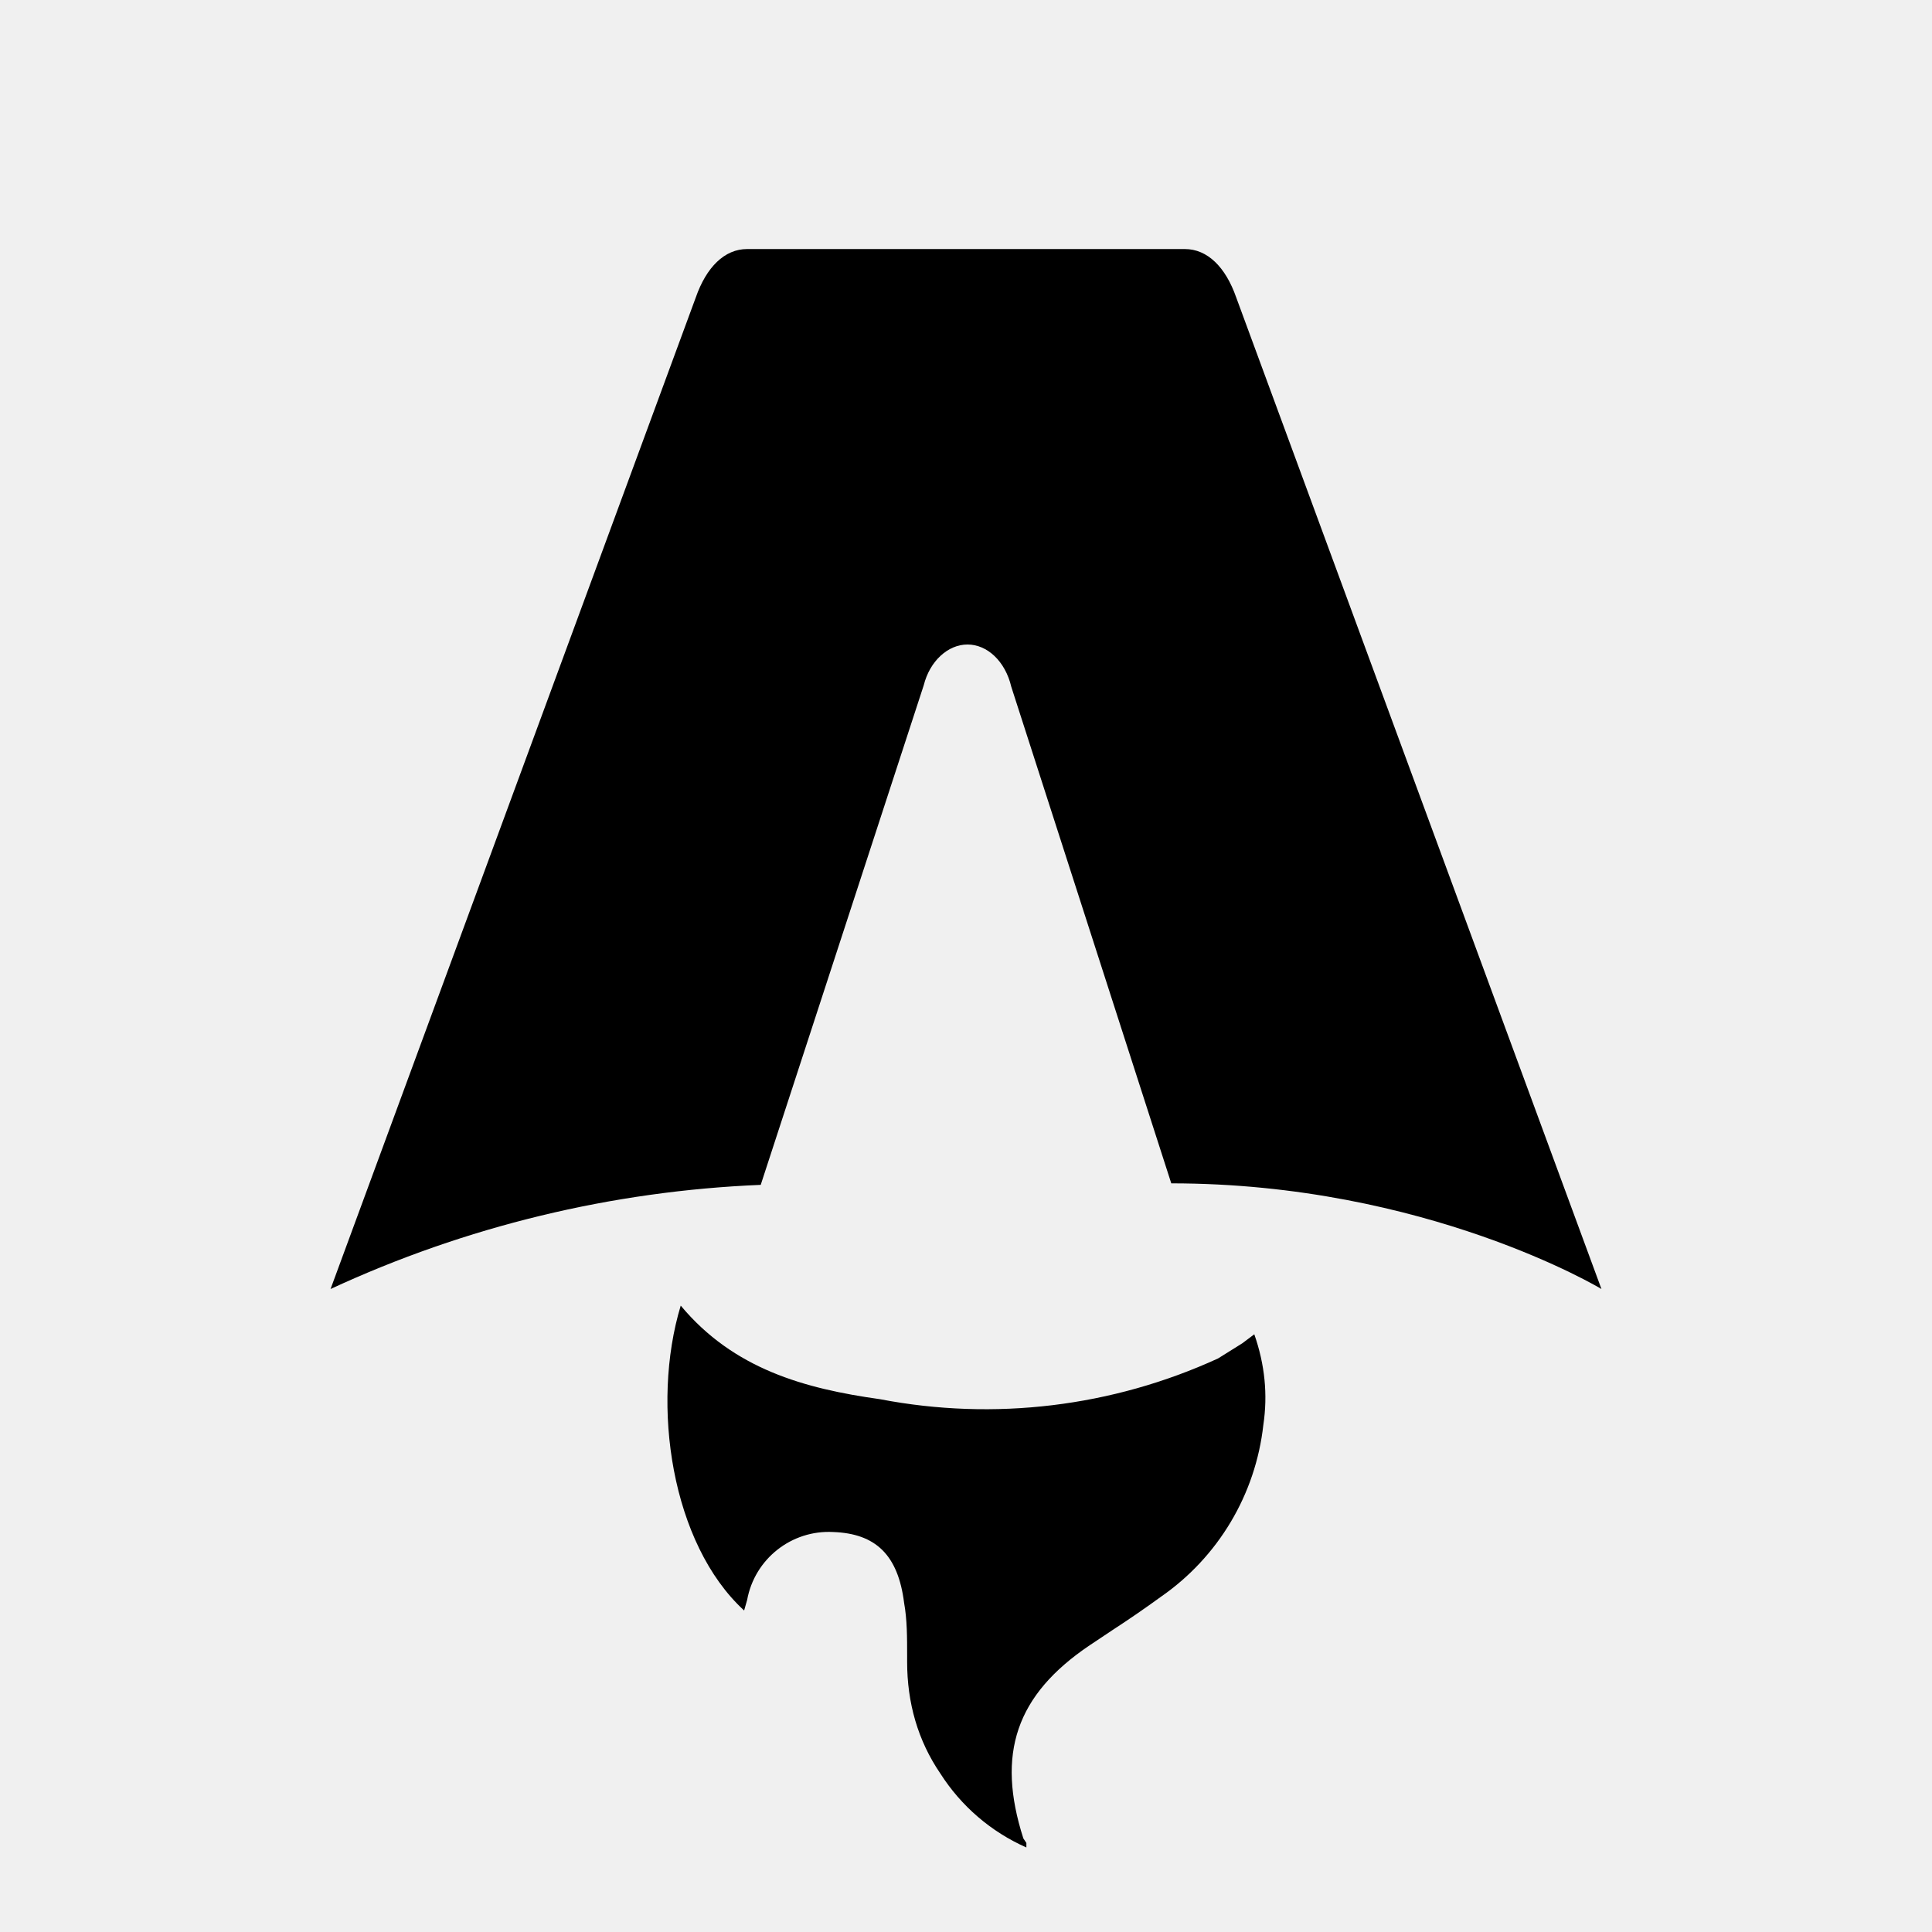
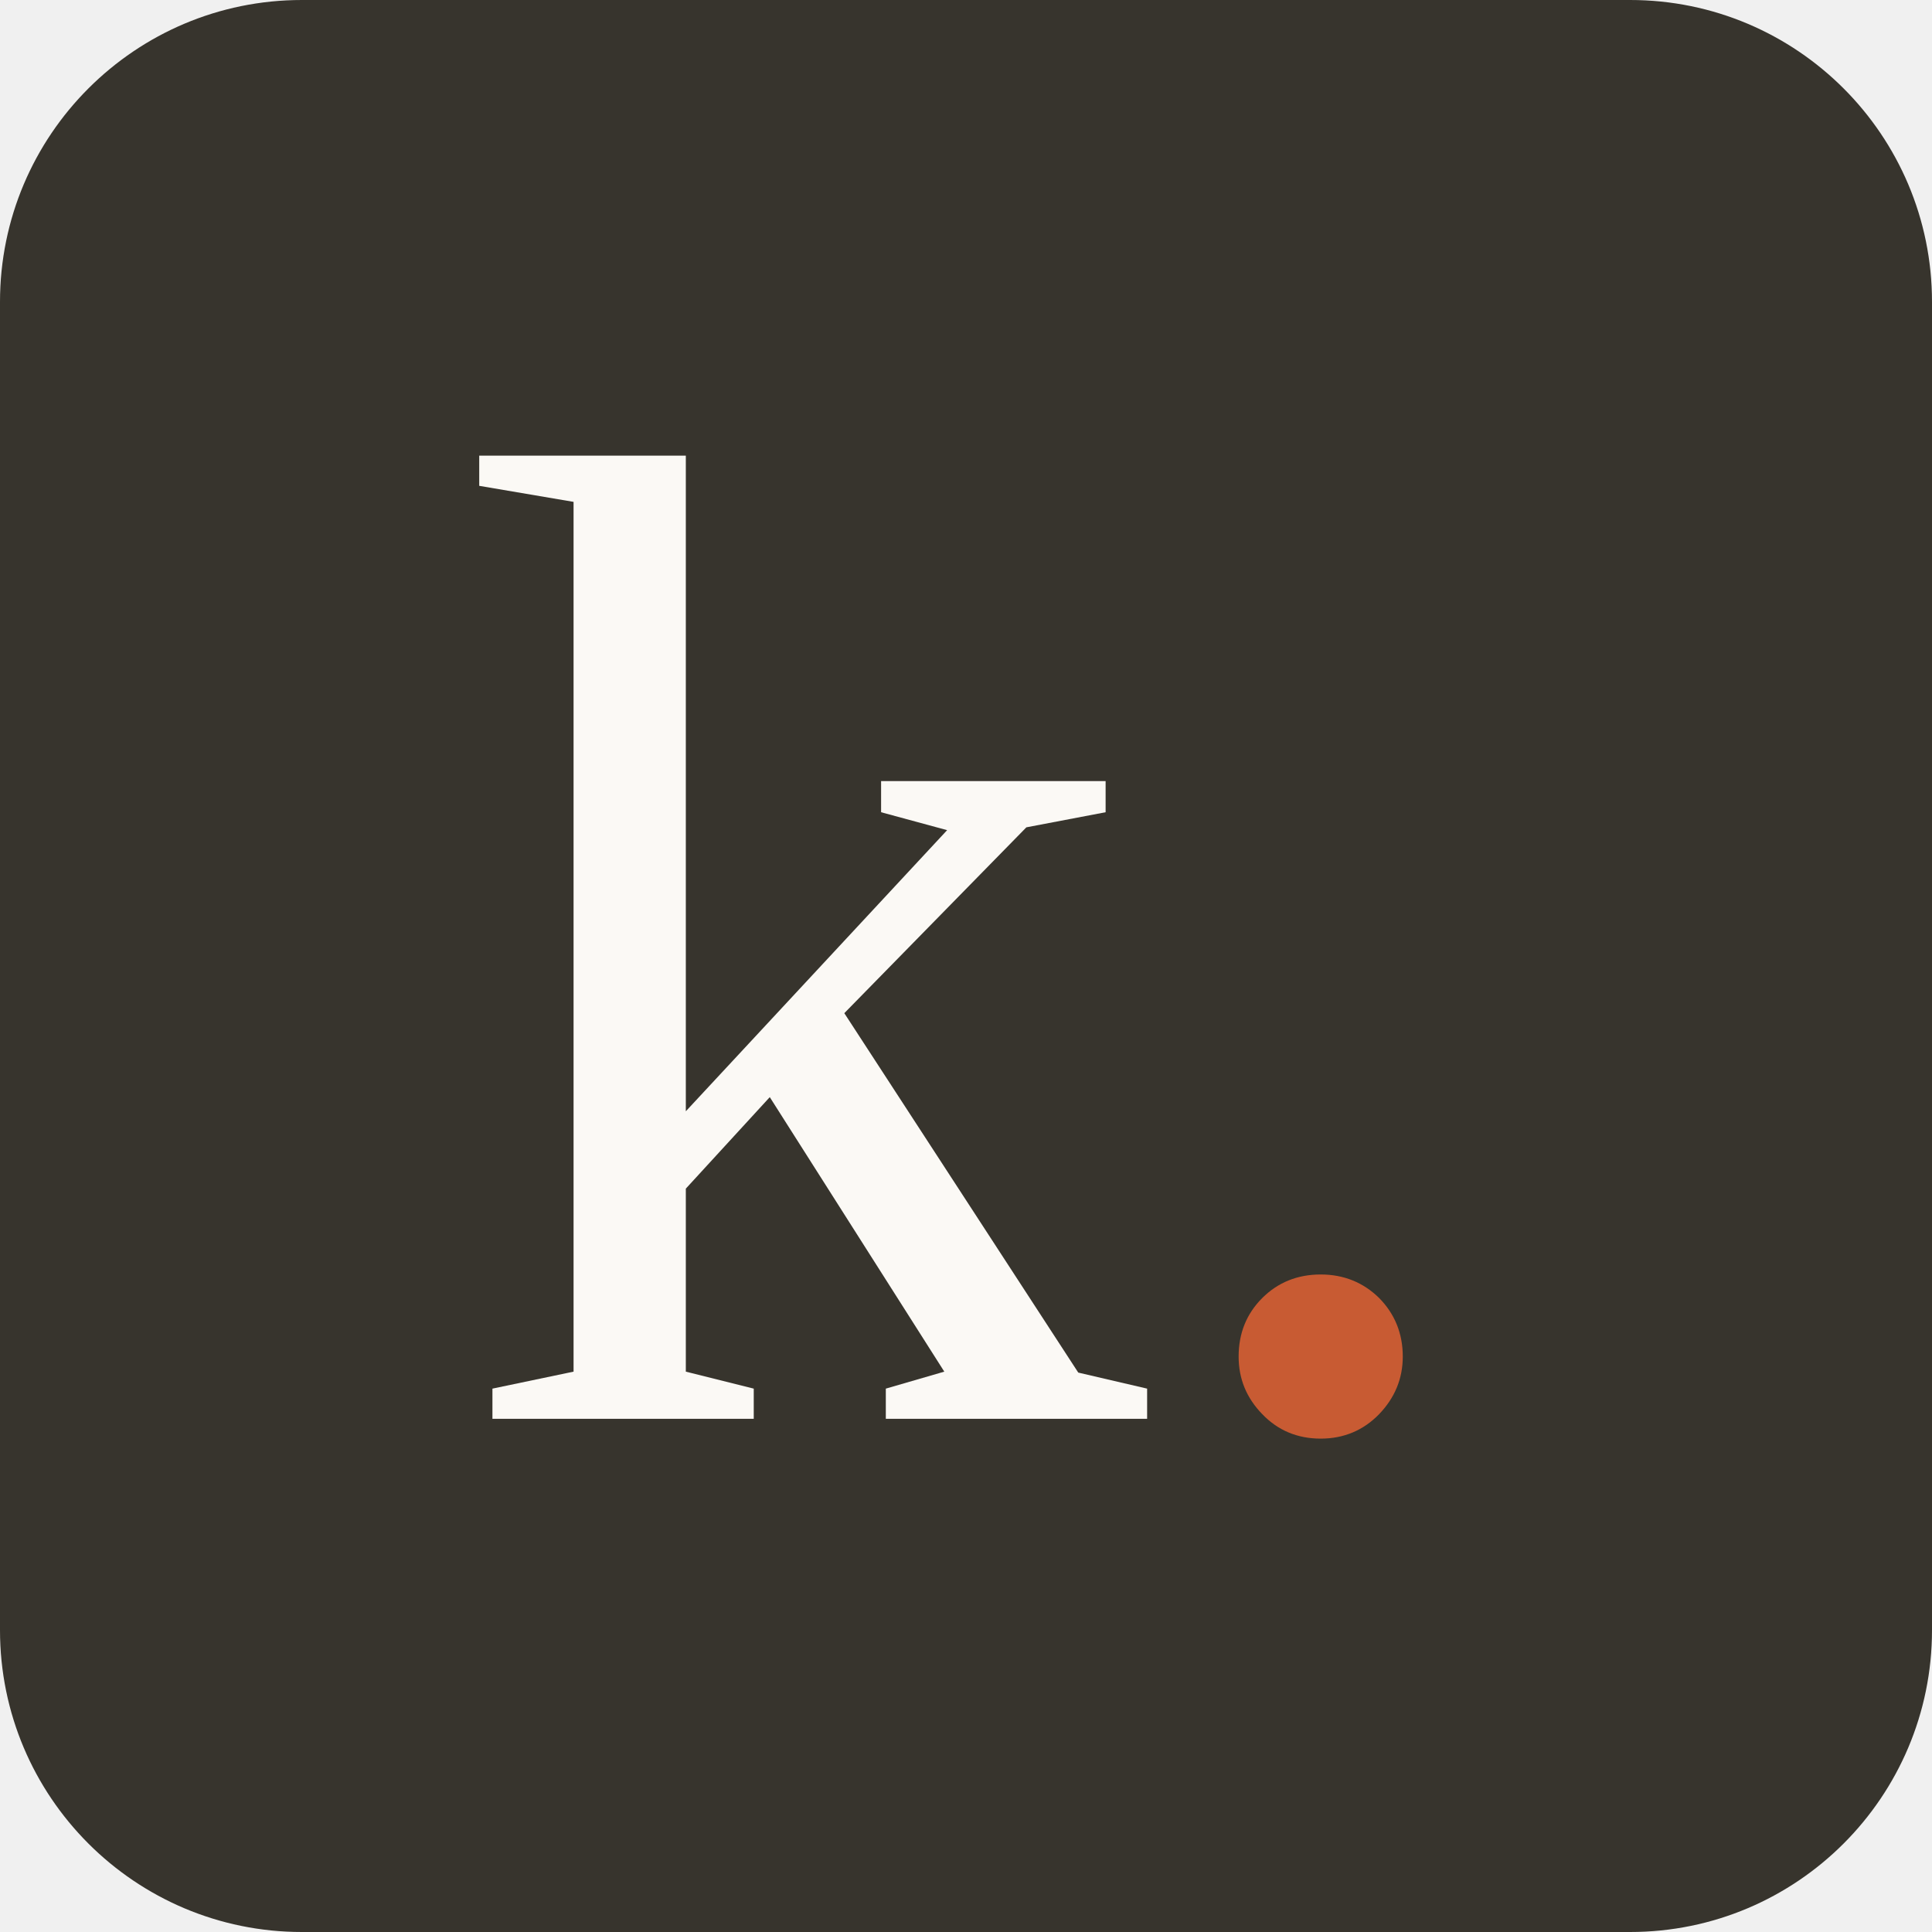
- <svg xmlns="http://www.w3.org/2000/svg" fill="none" viewBox="0 0 128 128">
-   <path d="M50.4 78.5a75.1 75.1 0 0 0-28.5 6.9l24.2-65.7c.7-2 1.9-3.2 3.4-3.2h29c1.5 0 2.7 1.2 3.4 3.2l24.2 65.7s-11.6-7-28.5-7L67 45.5c-.4-1.7-1.6-2.8-2.9-2.8-1.3 0-2.5 1.1-2.9 2.7L50.4 78.5Zm-1.1 28.2Zm-4.2-20.2c-2 6.6-.6 15.8 4.2 20.2a17.5 17.5 0 0 1 .2-.7 5.5 5.5 0 0 1 5.7-4.5c2.8.1 4.3 1.5 4.7 4.7.2 1.1.2 2.3.2 3.5v.4c0 2.7.7 5.2 2.2 7.4a13 13 0 0 0 5.7 4.9v-.3l-.2-.3c-1.8-5.6-.5-9.5 4.4-12.8l1.5-1a73 73 0 0 0 3.2-2.2 16 16 0 0 0 6.8-11.4c.3-2 .1-4-.6-6l-.8.6-1.6 1a37 37 0 0 1-22.4 2.7c-5-.7-9.7-2-13.2-6.2Z" />
-   <style>
-         path { fill: #000; }
-         @media (prefers-color-scheme: dark) {
-             path { fill: #FFF; }
-         }
-     </style>
+ <svg xmlns="http://www.w3.org/2000/svg" viewBox="0 0 32 32">
+   <rect width="32" height="32" rx="5" fill="#37342D" />
+   <text x="7.5" y="23.5" font-family="Georgia, 'Times New Roman', serif" font-size="23" font-weight="500" fill="#FBF9F5">k<tspan fill="#C85B33">.</tspan>
+   </text>
</svg>
